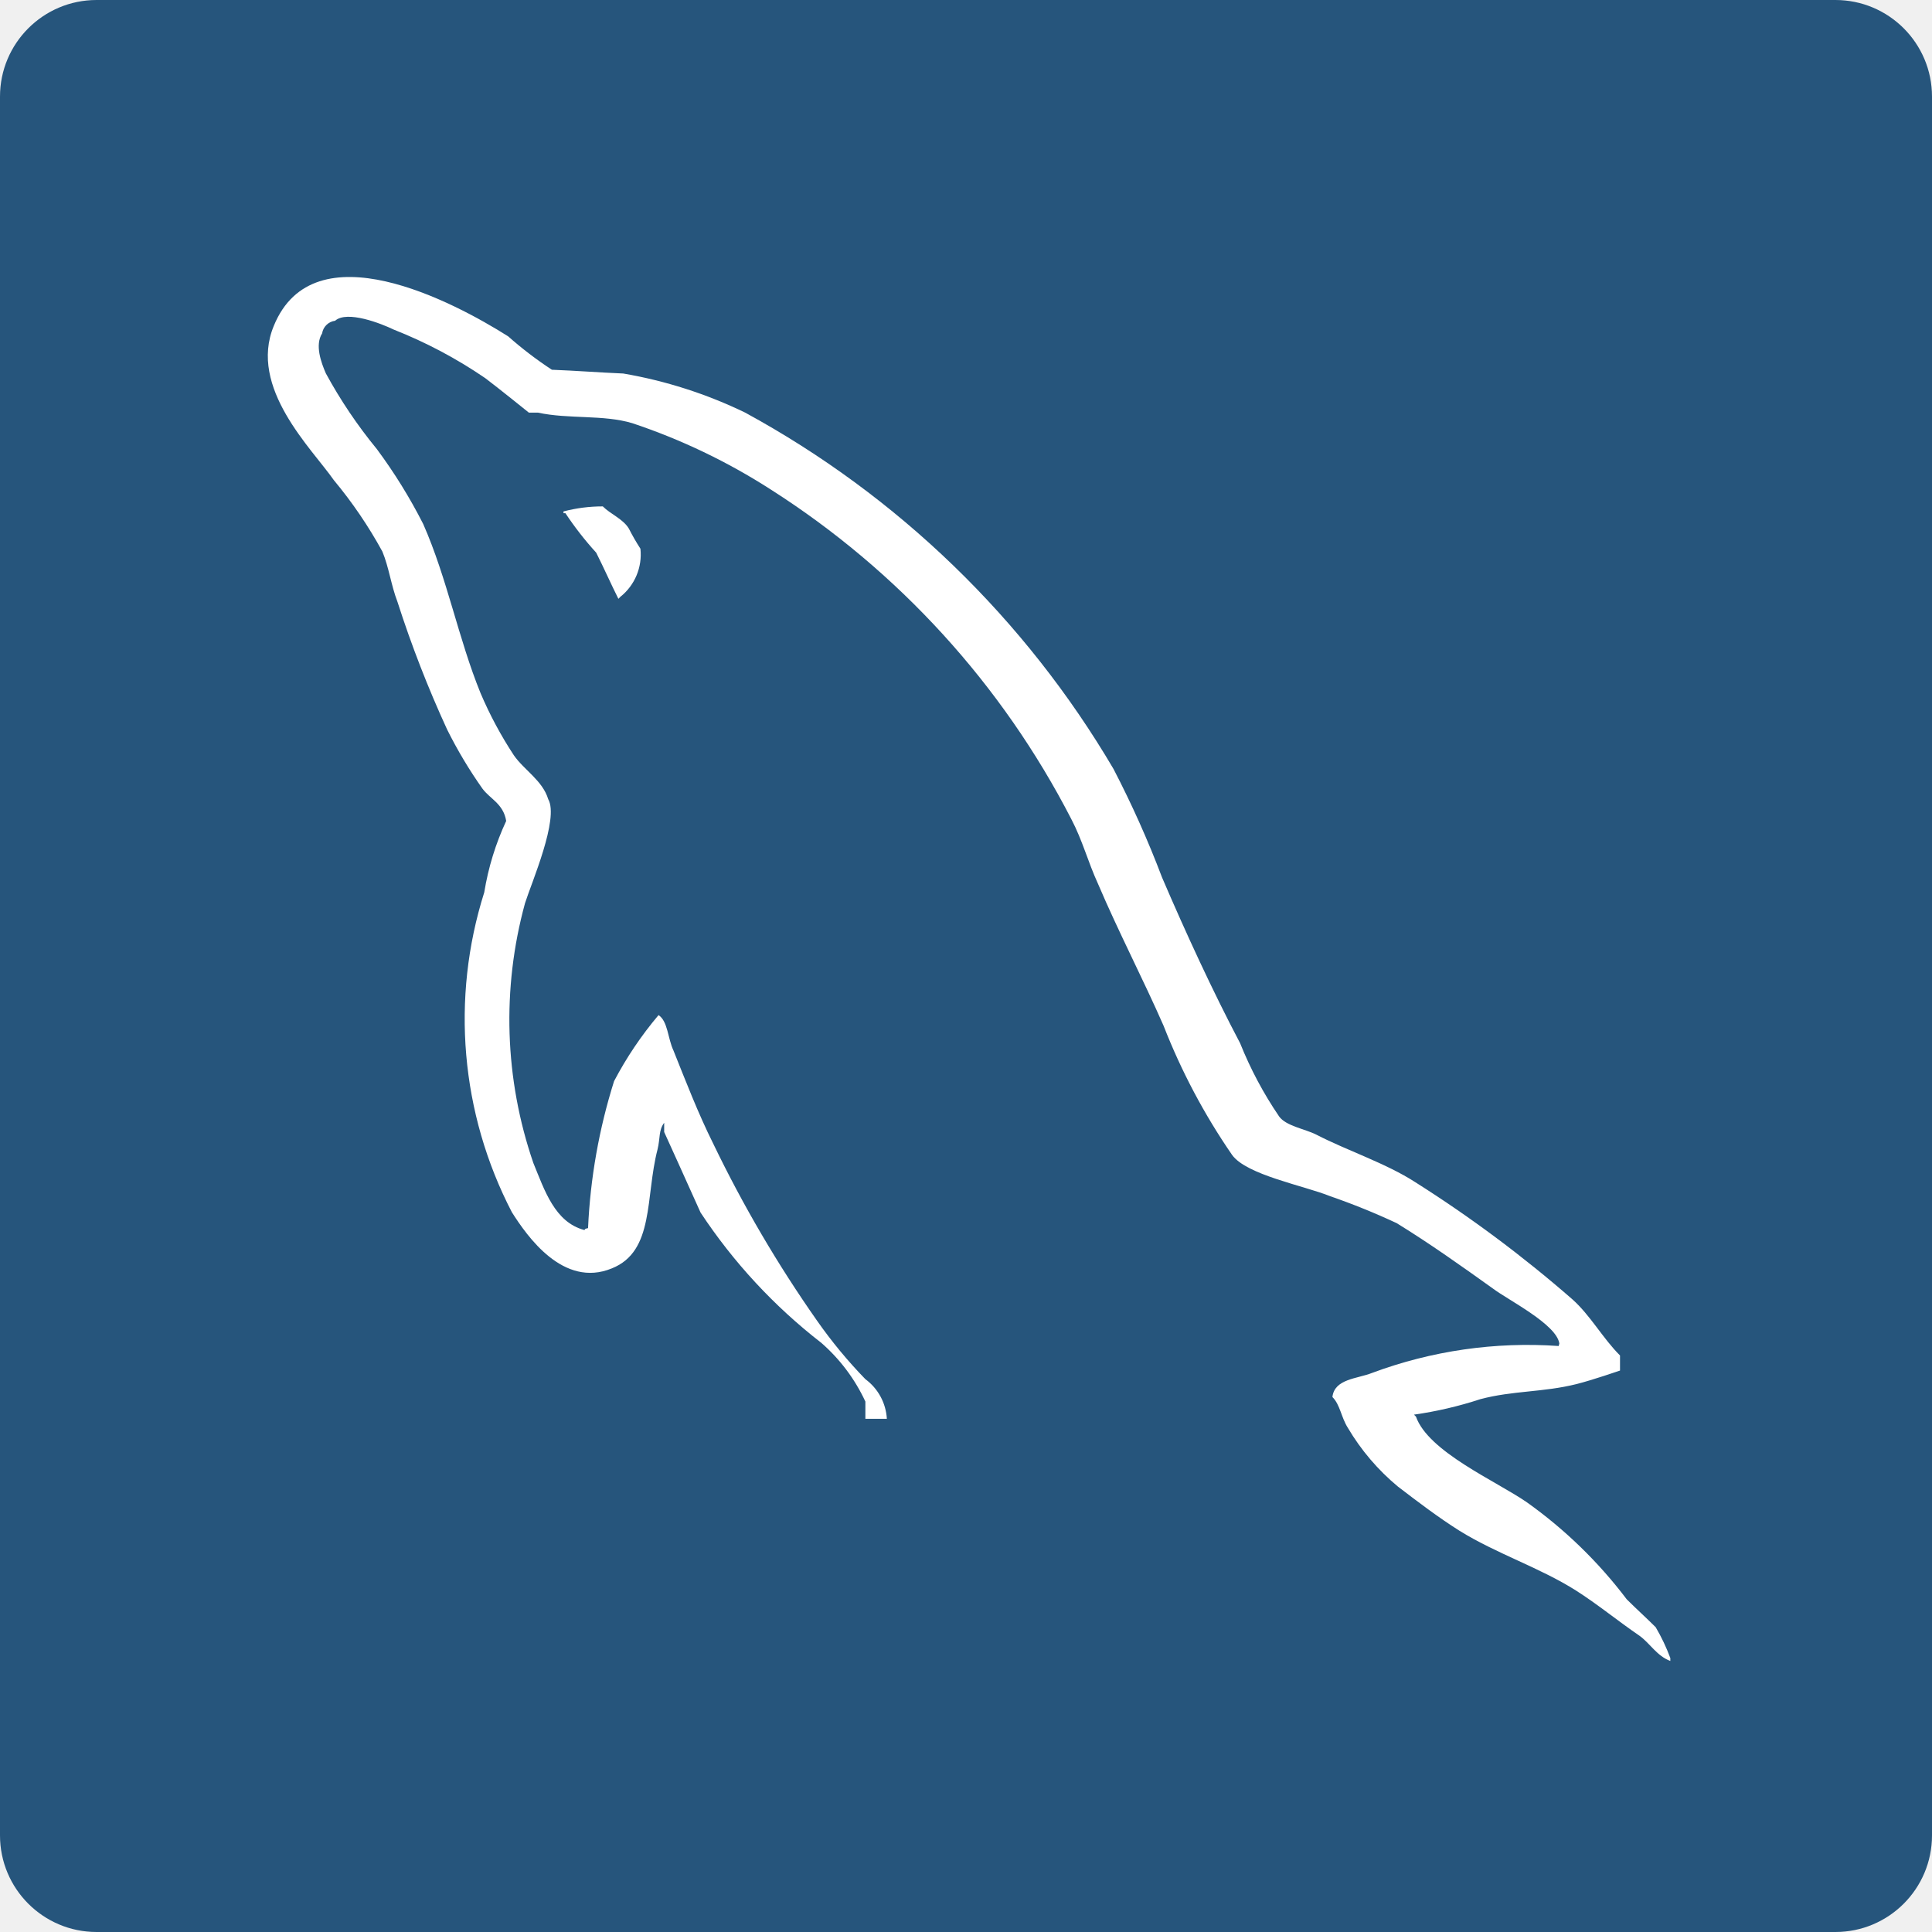
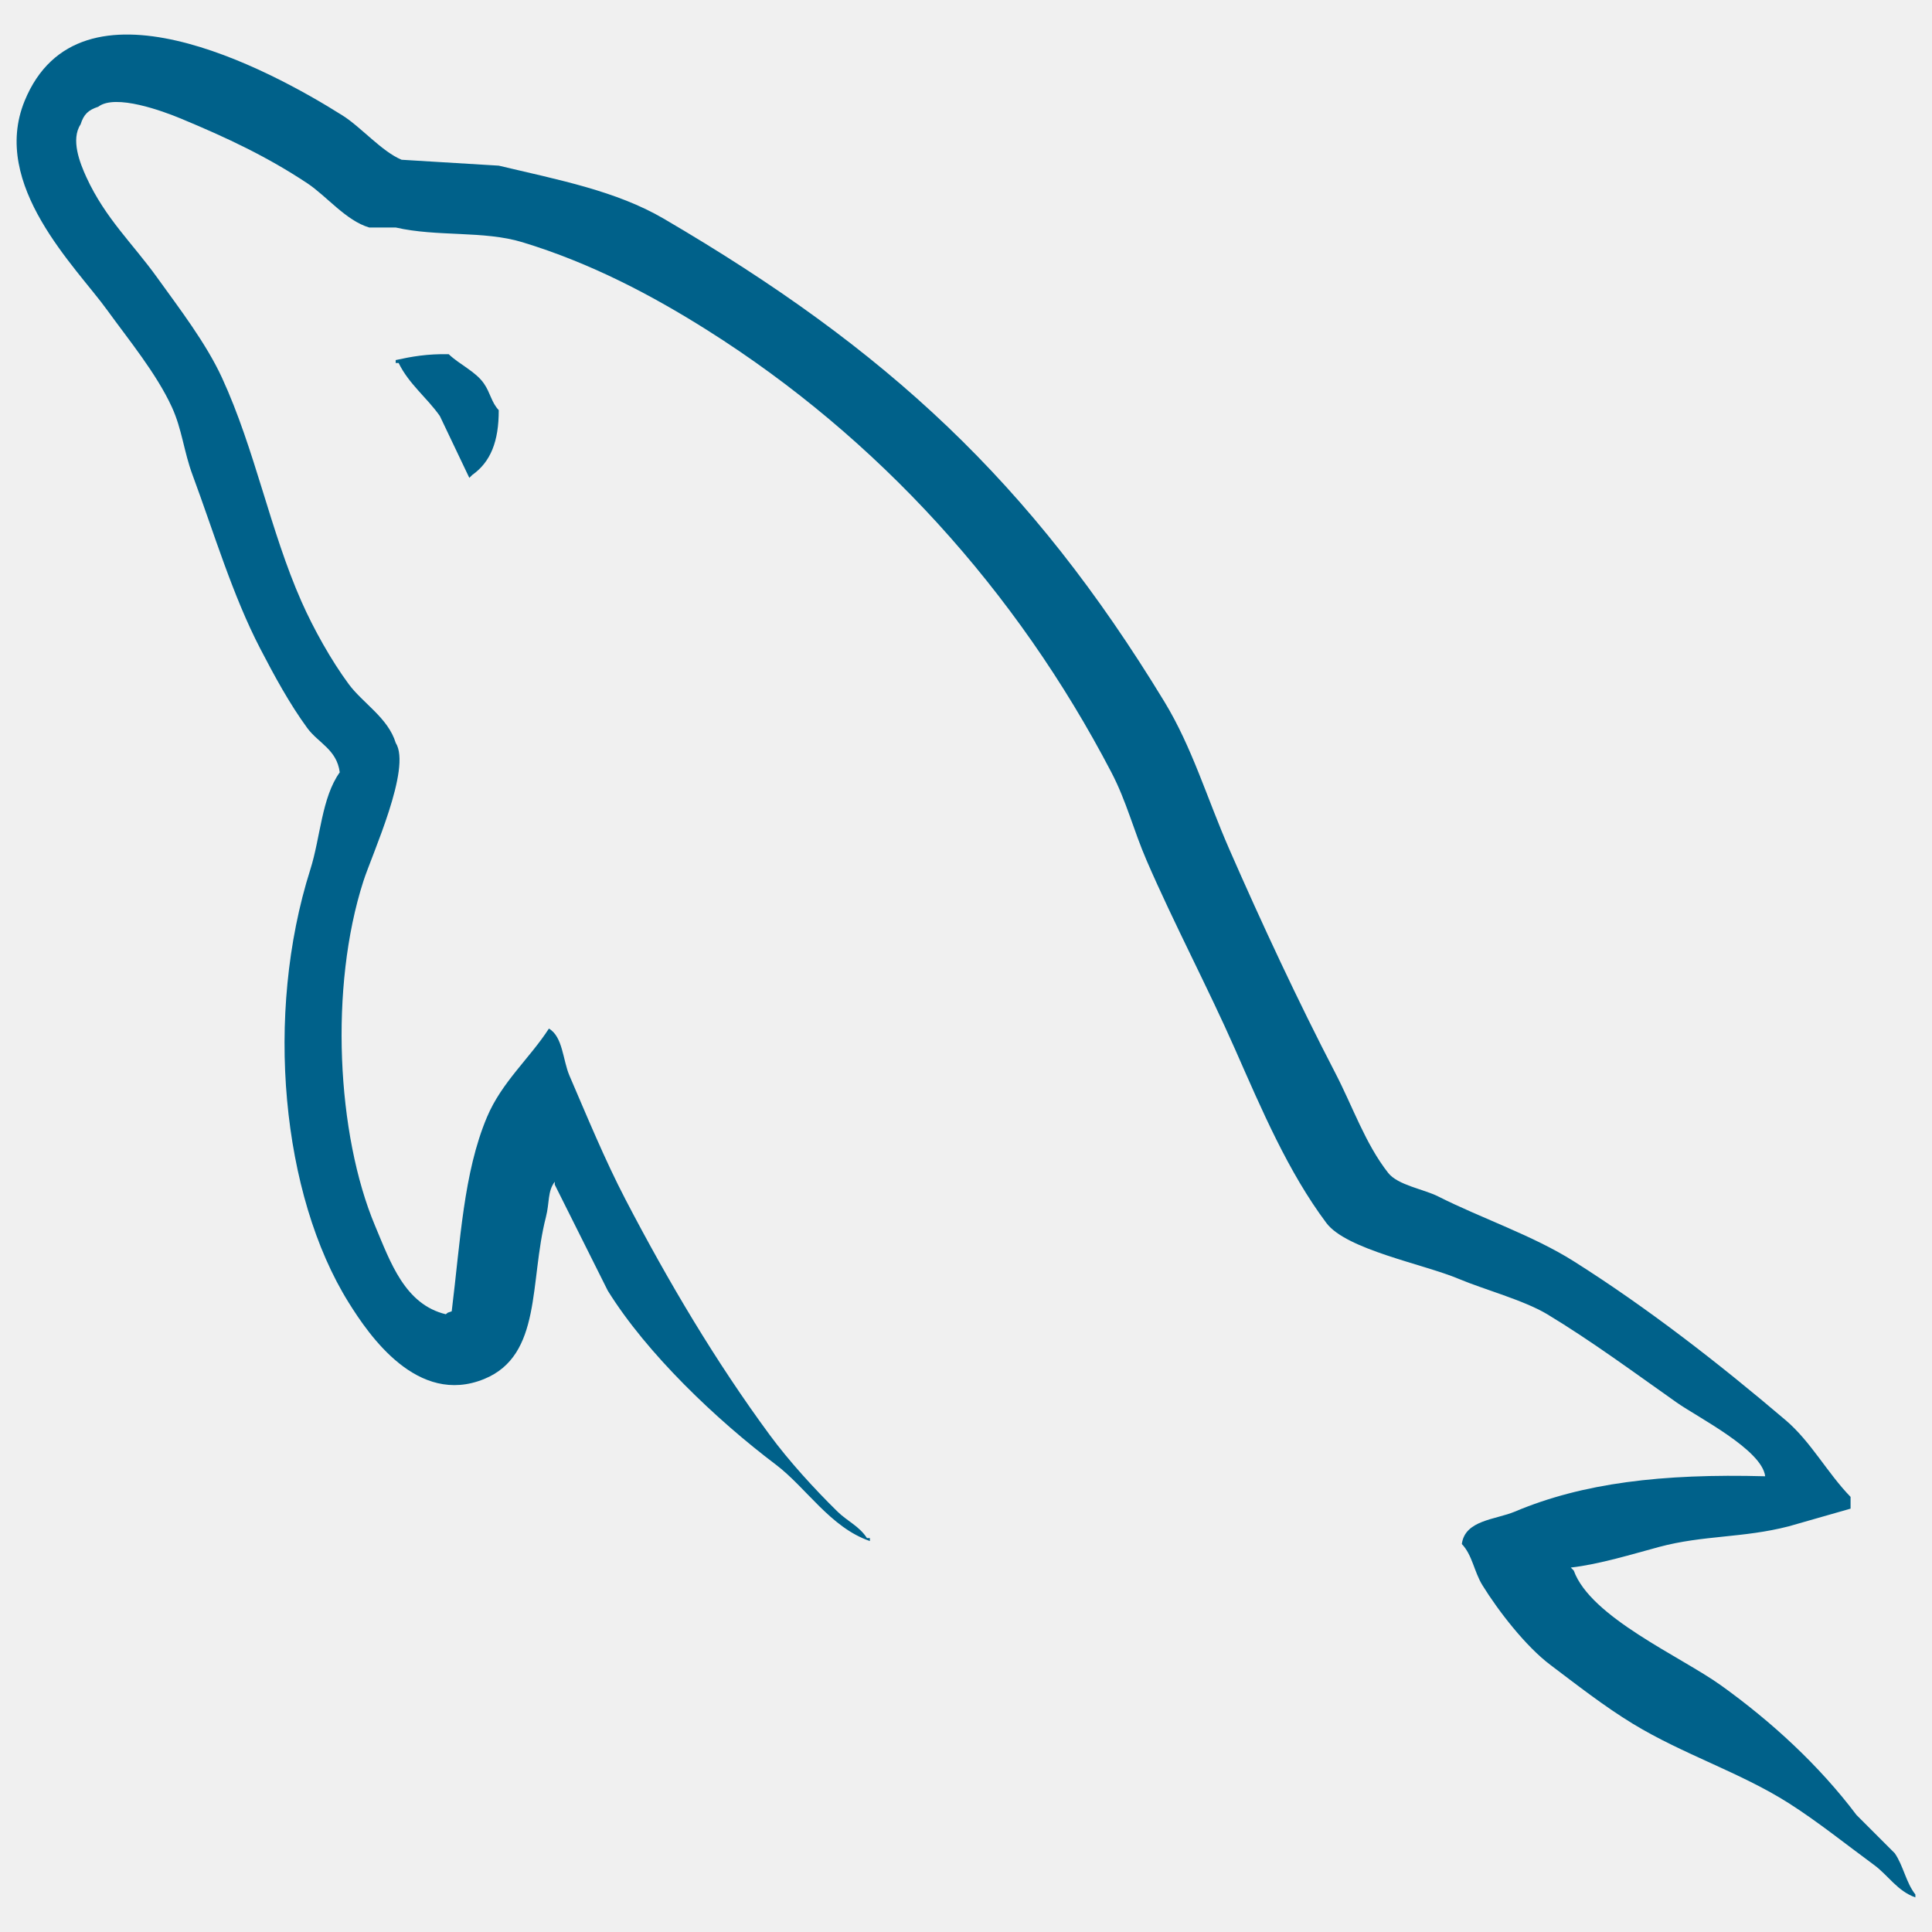
- <svg xmlns="http://www.w3.org/2000/svg" width="800px" height="800px" viewBox="-3.2 -3.2 38.40 38.40" fill="#000000">
-   <g id="SVGRepo_bgCarrier" stroke-width="0">
-     <rect x="-3.2" y="-3.2" width="38.40" height="38.40" rx="1.92" fill="#26557c" strokewidth="0" />
-   </g>
-   <g id="SVGRepo_tracerCarrier" stroke-linecap="round" stroke-linejoin="round" />
-   <g id="SVGRepo_iconCarrier">
-     <path d="M8.785,6.865a3.055,3.055,0,0,0-.785.1V7h.038a6.461,6.461,0,0,0,.612.785c.154.306.288.611.441.917.019-.019.038-.039.038-.039a1.074,1.074,0,0,0,.4-.957,4.314,4.314,0,0,1-.23-.4c-.115-.191-.364-.287-.517-.44" style="fill:#ffffff;fill-rule:evenodd" />
-     <path d="M27.78,23.553a8.849,8.849,0,0,0-3.712.536c-.287.115-.745.115-.785.478.154.153.172.4.307.613a4.467,4.467,0,0,0,.995,1.167c.4.306.8.611,1.225.879.745.461,1.588.728,2.314,1.187.422.268.842.612,1.264.9.21.153.343.4.611.5v-.058a3.844,3.844,0,0,0-.291-.613c-.191-.19-.383-.363-.575-.554a9.118,9.118,0,0,0-1.99-1.932c-.613-.422-1.953-1-2.2-1.7l-.039-.039a7.69,7.69,0,0,0,1.321-.308c.65-.172,1.243-.133,1.912-.3.307-.077.862-.268.862-.268v-.3c-.342-.34-.587-.795-.947-1.116a25.338,25.338,0,0,0-3.122-2.328c-.587-.379-1.344-.623-1.969-.946-.226-.114-.6-.17-.737-.36a7.594,7.594,0,0,1-.776-1.457c-.548-1.04-1.079-2.193-1.551-3.293a20.236,20.236,0,0,0-.965-2.157A19.078,19.078,0,0,0,11.609,5a9.07,9.07,0,0,0-2.421-.776c-.474-.02-.946-.057-1.419-.075A7.55,7.55,0,0,1,6.9,3.485C5.818,2.8,3.038,1.328,2.242,3.277,1.732,4.508,3,5.718,3.435,6.343A8.866,8.866,0,0,1,4.4,7.762c.133.322.171.663.3,1A22.556,22.556,0,0,0,5.687,11.3a8.946,8.946,0,0,0,.7,1.172c.153.209.417.3.474.645a5.421,5.421,0,0,0-.436,1.419,8.336,8.336,0,0,0,.549,6.358c.3.473,1.022,1.514,1.987,1.116.851-.34.662-1.419.908-2.364.056-.229.019-.379.132-.53V19.3s.483,1.061.723,1.6a10.813,10.813,0,0,0,2.4,2.59A3.514,3.514,0,0,1,14,24.657V25h.427A1.054,1.054,0,0,0,14,24.212a9.4,9.4,0,0,1-.959-1.16,24.992,24.992,0,0,1-2.064-3.519c-.3-.6-.553-1.258-.793-1.857-.11-.231-.11-.58-.295-.7a7.266,7.266,0,0,0-.884,1.313,11.419,11.419,0,0,0-.517,2.921c-.073.02-.037,0-.073.038-.589-.155-.792-.792-1.014-1.332a8.756,8.756,0,0,1-.166-5.164c.128-.405.683-1.681.461-2.068-.111-.369-.48-.58-.682-.871a7.767,7.767,0,0,1-.663-1.237C5.912,9.5,5.69,8.3,5.212,7.216a10.4,10.4,0,0,0-.921-1.489A9.586,9.586,0,0,1,3.276,4.22c-.092-.213-.221-.561-.074-.793a.3.3,0,0,1,.259-.252c.238-.212.921.058,1.16.174a9.2,9.2,0,0,1,1.824.967c.258.194.866.685.866.685h.18c.612.133,1.3.037,1.876.21a12.247,12.247,0,0,1,2.755,1.32,16.981,16.981,0,0,1,5.969,6.545c.23.439.327.842.537,1.3.4.94.9,1.9,1.3,2.814a12.578,12.578,0,0,0,1.36,2.564c.286.4,1.435.612,1.952.822a13.7,13.7,0,0,1,1.32.535c.651.4,1.3.861,1.913,1.3.305.23,1.262.708,1.32,1.091" style="fill:#ffffff;fill-rule:evenodd" />
-   </g>
+ <svg xmlns="http://www.w3.org/2000/svg" viewBox="0 0 128 128">
+   <path fill="#00618A" d="M116.948 97.807c-6.863-.187-12.104.452-16.585 2.341-1.273.537-3.305.552-3.513 2.147.7.733.809 1.829 1.365 2.731 1.07 1.73 2.876 4.052 4.488 5.268 1.762 1.33 3.577 2.751 5.465 3.902 3.358 2.047 7.107 3.217 10.34 5.268 1.906 1.21 3.799 2.733 5.658 4.097.92.675 1.537 1.724 2.732 2.147v-.194c-.628-.8-.79-1.898-1.366-2.733l-2.537-2.537c-2.48-3.292-5.629-6.184-8.976-8.585-2.669-1.916-8.642-4.504-9.755-7.609l-.195-.195c1.892-.214 4.107-.898 5.854-1.367 2.934-.786 5.556-.583 8.585-1.365l4.097-1.171v-.78c-1.531-1.571-2.623-3.651-4.292-5.073-4.37-3.72-9.138-7.437-14.048-10.537-2.724-1.718-6.089-2.835-8.976-4.292-.971-.491-2.677-.746-3.318-1.562-1.517-1.932-2.342-4.382-3.511-6.633-2.449-4.717-4.854-9.868-7.024-14.831-1.48-3.384-2.447-6.72-4.293-9.756-8.86-14.567-18.396-23.358-33.169-32-3.144-1.838-6.929-2.563-10.929-3.513-2.145-.129-4.292-.26-6.438-.391-1.311-.546-2.673-2.149-3.902-2.927C17.811 4.565 5.257-2.16 1.633 6.682c-2.289 5.581 3.421 11.025 5.462 13.854 1.434 1.982 3.269 4.207 4.293 6.438.674 1.467.79 2.938 1.367 4.489 1.417 3.822 2.652 7.98 4.487 11.511.927 1.788 1.949 3.67 3.122 5.268.718.981 1.951 1.413 2.145 2.927-1.204 1.686-1.273 4.304-1.95 6.44-3.05 9.615-1.899 21.567 2.537 28.683 1.36 2.186 4.567 6.871 8.975 5.073 3.856-1.57 2.995-6.438 4.098-10.732.249-.973.096-1.689.585-2.341v.195l3.513 7.024c2.6 4.187 7.212 8.562 11.122 11.514 2.027 1.531 3.623 4.177 6.244 5.073v-.196h-.195c-.508-.791-1.303-1.119-1.951-1.755-1.527-1.497-3.225-3.358-4.487-5.073-3.556-4.827-6.698-10.11-9.561-15.609-1.368-2.627-2.557-5.523-3.709-8.196-.444-1.03-.438-2.589-1.364-3.122-1.263 1.958-3.122 3.542-4.098 5.854-1.561 3.696-1.762 8.204-2.341 12.878-.342.122-.19.038-.391.194-2.718-.655-3.672-3.452-4.683-5.853-2.554-6.07-3.029-15.842-.781-22.829.582-1.809 3.21-7.501 2.146-9.172-.508-1.666-2.184-2.63-3.121-3.903-1.161-1.574-2.319-3.646-3.124-5.464-2.09-4.731-3.066-10.044-5.267-14.828-1.053-2.287-2.832-4.602-4.293-6.634-1.617-2.253-3.429-3.912-4.683-6.635-.446-.968-1.051-2.518-.391-3.513.21-.671.508-.951 1.171-1.17 1.132-.873 4.284.29 5.462.779 3.129 1.3 5.741 2.538 8.392 4.294 1.271.844 2.559 2.475 4.097 2.927h1.756c2.747.631 5.824.195 8.391.975 4.536 1.378 8.601 3.523 12.292 5.854 11.246 7.102 20.442 17.21 26.732 29.269 1.012 1.942 1.45 3.794 2.341 5.854 1.798 4.153 4.063 8.426 5.852 12.488 1.786 4.052 3.526 8.141 6.05 11.513 1.327 1.772 6.451 2.723 8.781 3.708 1.632.689 4.307 1.409 5.854 2.34 2.953 1.782 5.815 3.903 8.586 5.855 1.383.975 5.64 3.116 5.852 4.879zM29.729 23.466c-1.431-.027-2.443.156-3.513.389v.195h.195c.683 1.402 1.888 2.306 2.731 3.513.65 1.367 1.301 2.732 1.952 4.097l.194-.193c1.209-.853 1.762-2.214 1.755-4.294-.484-.509-.555-1.147-.975-1.755-.556-.811-1.635-1.272-2.339-1.952z" />
</svg>
